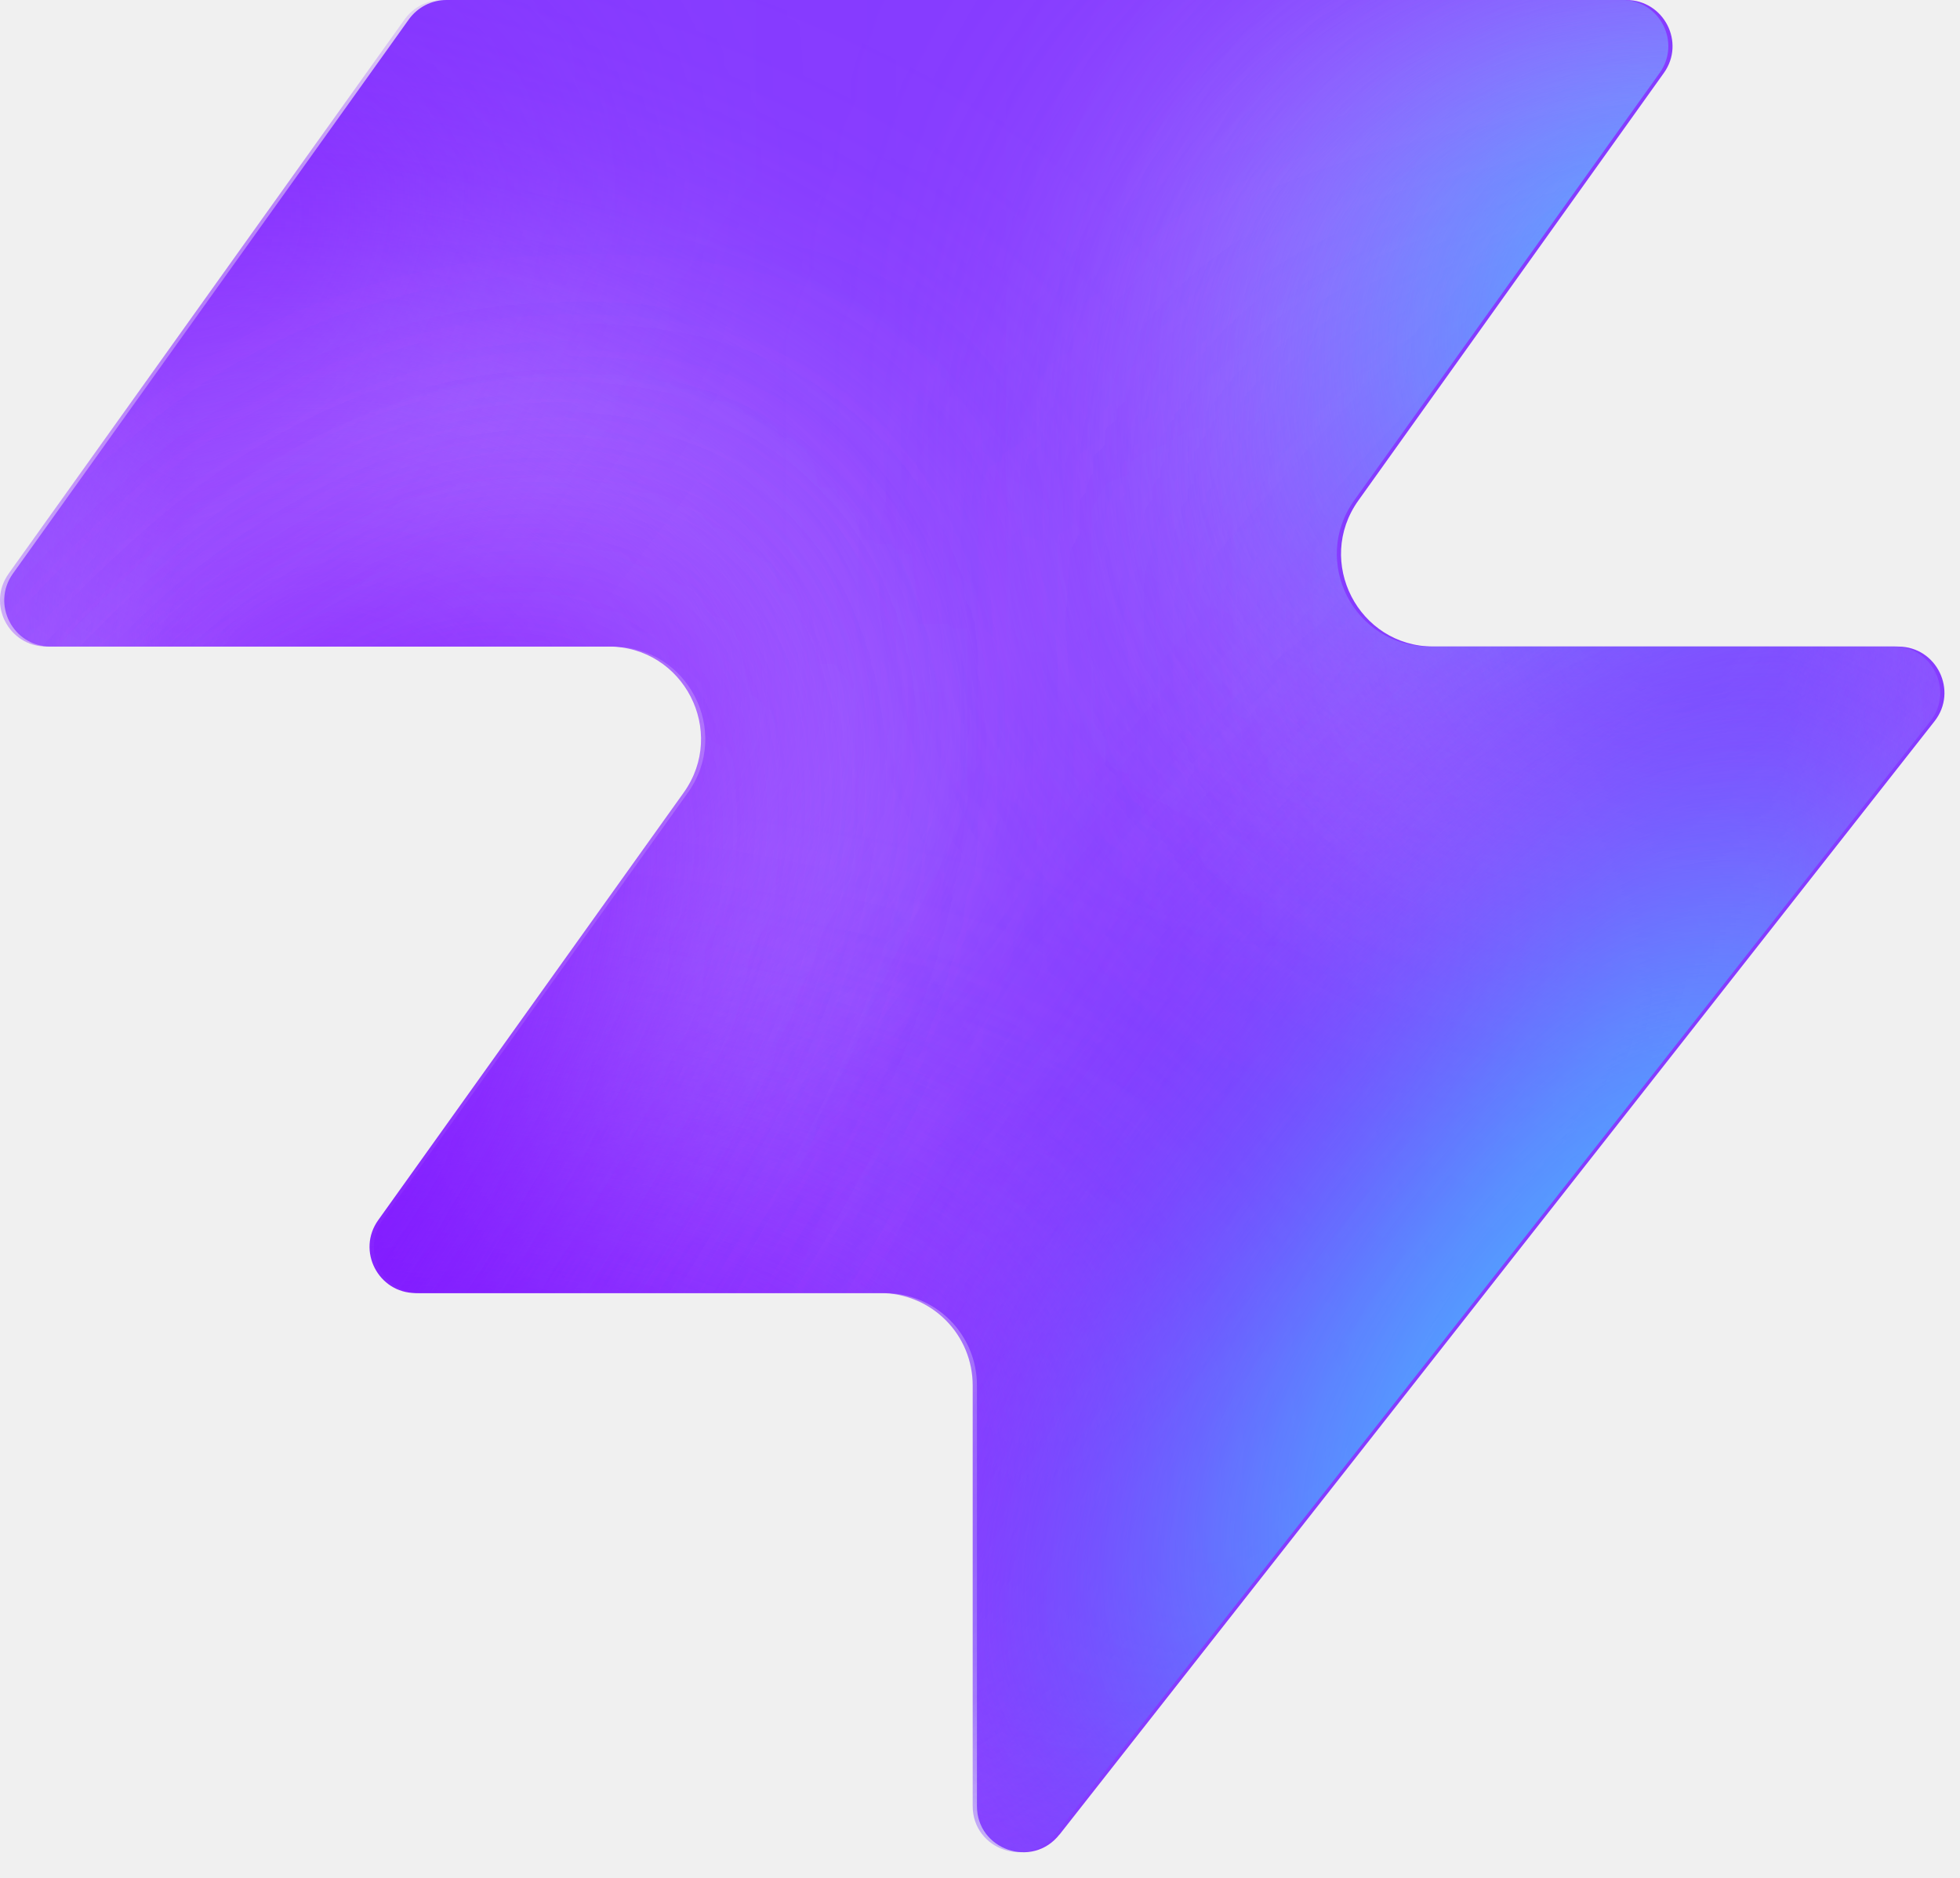
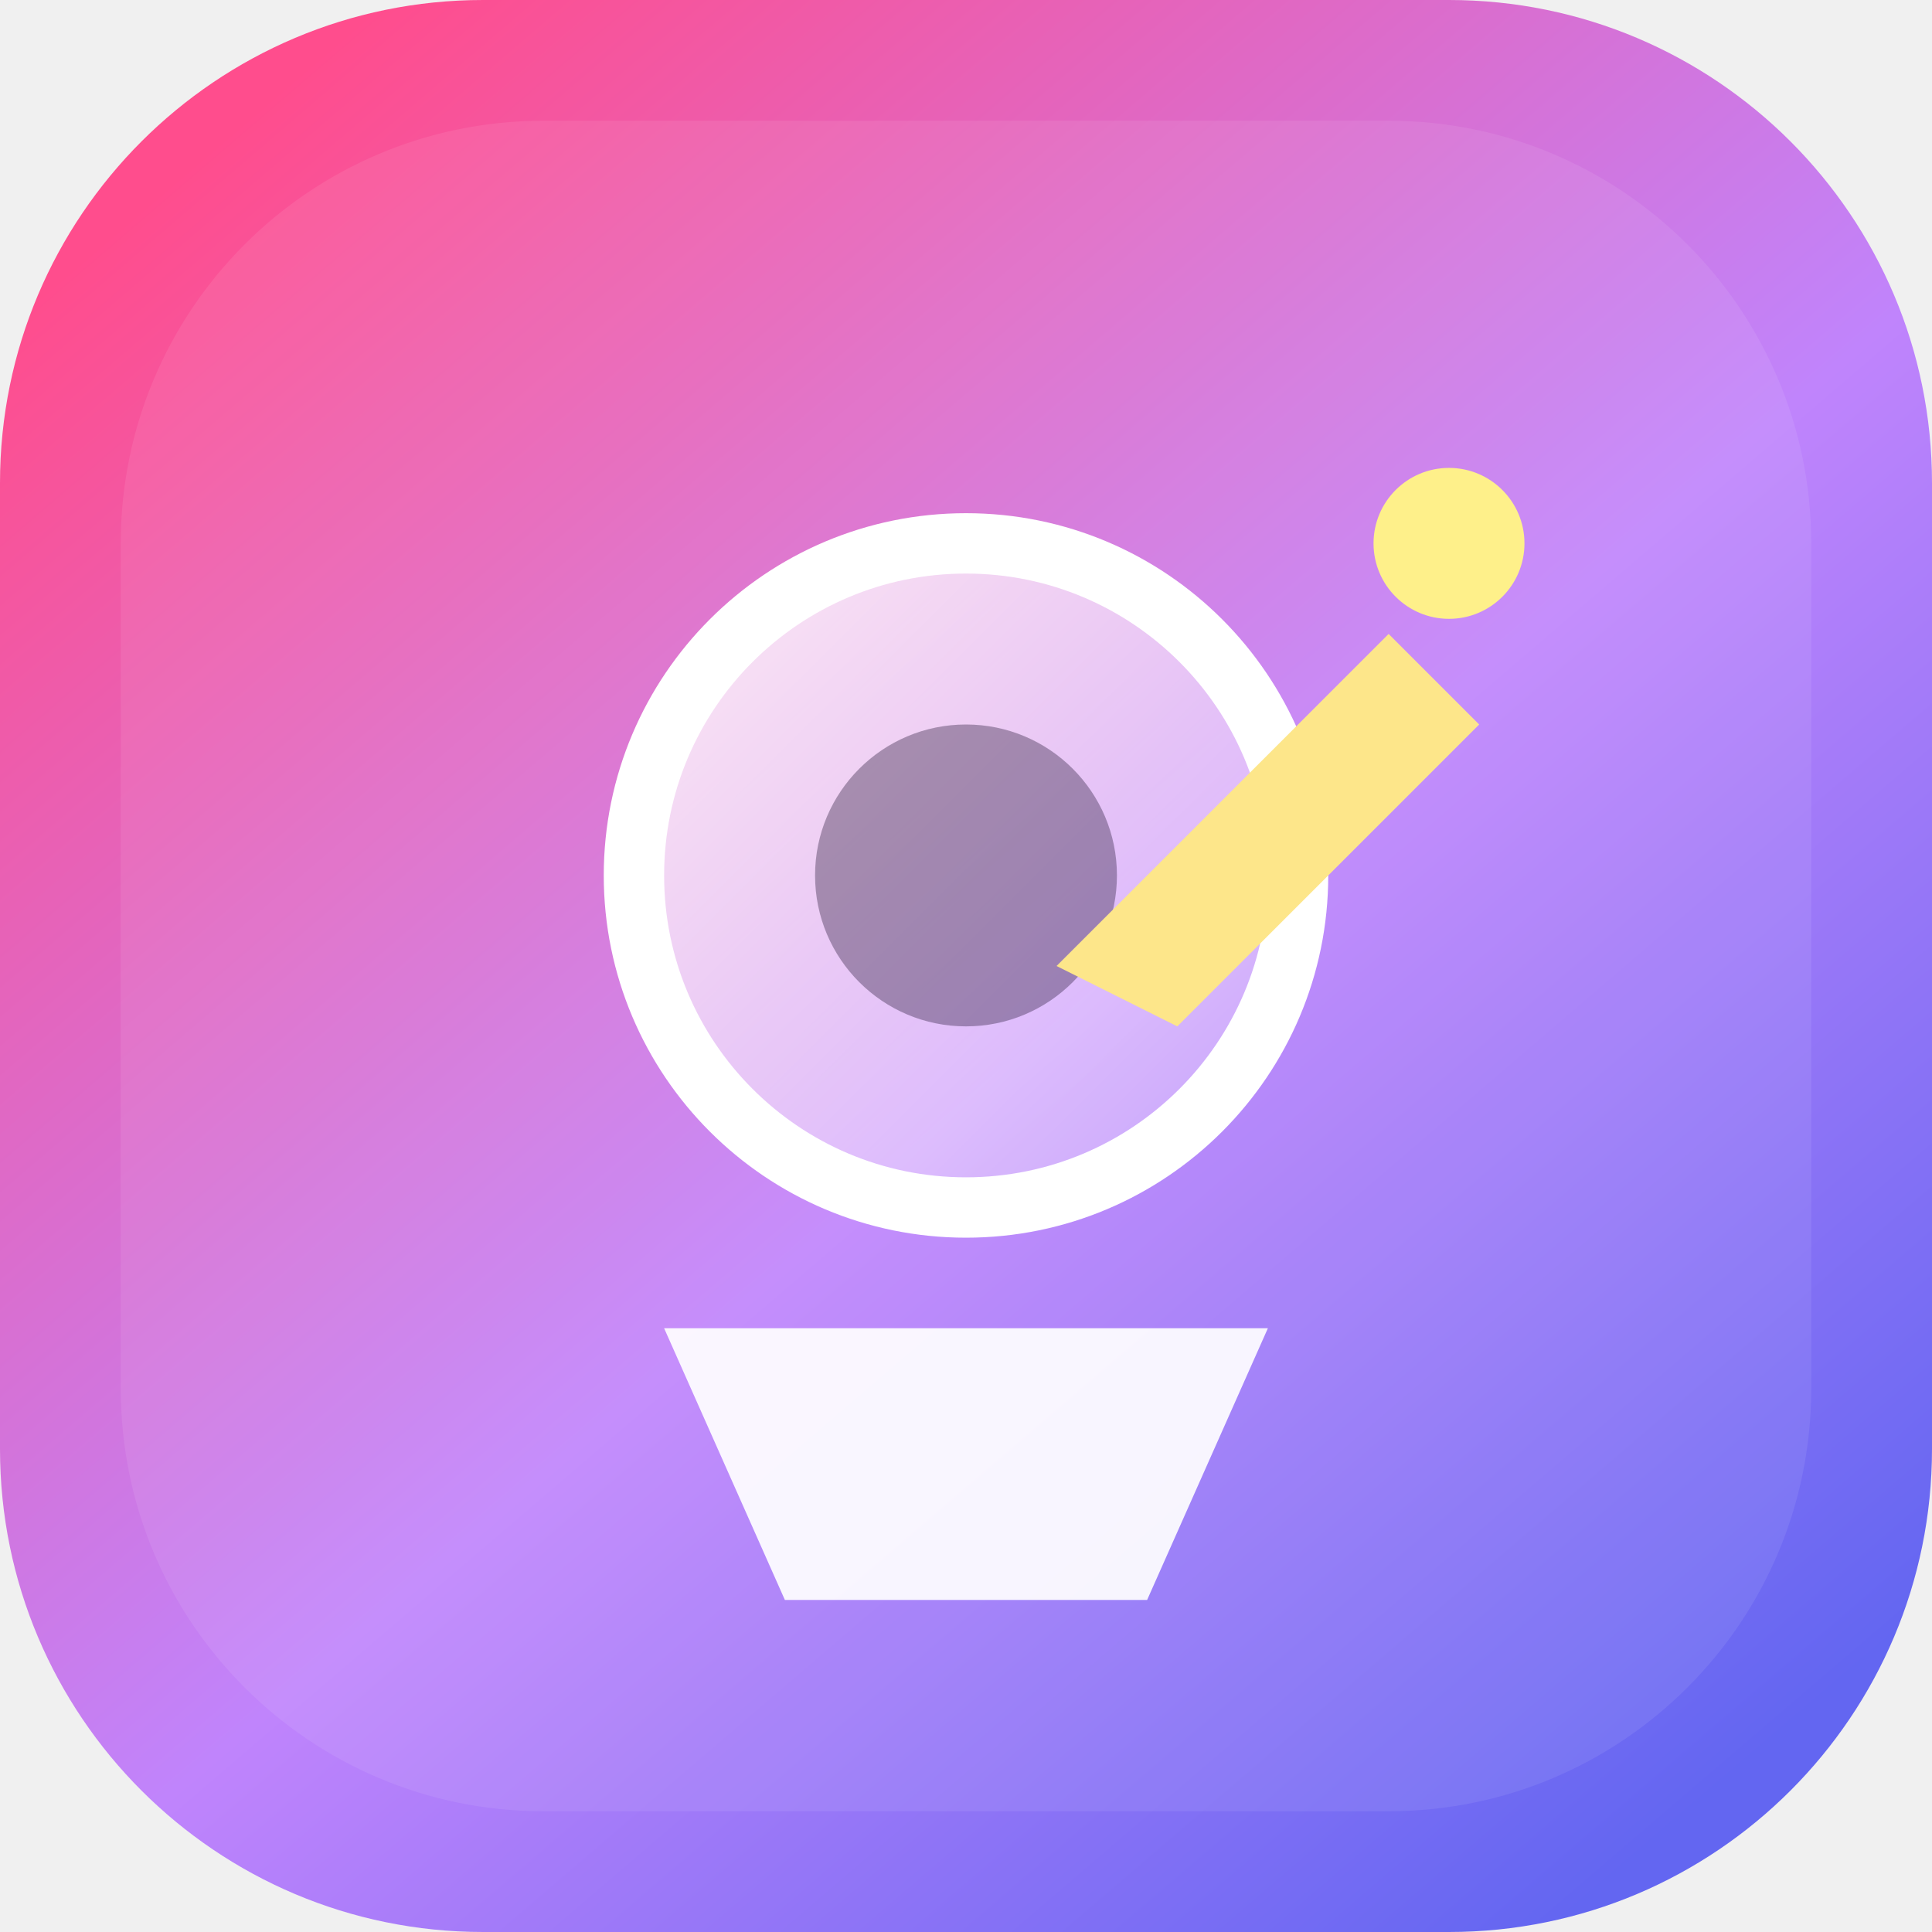
- <svg xmlns="http://www.w3.org/2000/svg" width="48" height="46" fill="none" viewBox="0 0 48 46">
-   <path fill="#863bff" d="M25.946 44.938c-.664.845-2.021.375-2.021-.698V33.937a2.26 2.26 0 0 0-2.262-2.262H10.287c-.92 0-1.456-1.04-.92-1.788l7.48-10.471c1.07-1.497 0-3.578-1.842-3.578H1.237c-.92 0-1.456-1.04-.92-1.788L10.013.474c.214-.297.556-.474.92-.474h28.894c.92 0 1.456 1.04.92 1.788l-7.48 10.471c-1.07 1.498 0 3.579 1.842 3.579h11.377c.943 0 1.473 1.088.89 1.83L25.947 44.94z" style="fill:#863bff;fill:color(display-p3 .525 .23 1);fill-opacity:1" />
-   <mask id="a" width="48" height="46" x="0" y="0" maskUnits="userSpaceOnUse" style="mask-type:alpha">
-     <path fill="#000" d="M25.842 44.938c-.664.844-2.021.375-2.021-.698V33.937a2.26 2.26 0 0 0-2.262-2.262H10.183c-.92 0-1.456-1.04-.92-1.788l7.48-10.471c1.07-1.498 0-3.579-1.842-3.579H1.133c-.92 0-1.456-1.04-.92-1.787L9.91.473c.214-.297.556-.474.92-.474h28.894c.92 0 1.456 1.04.92 1.788l-7.48 10.471c-1.07 1.498 0 3.578 1.842 3.578h11.377c.943 0 1.473 1.088.89 1.832L25.843 44.94z" style="fill:#000;fill-opacity:1" />
-   </mask>
-   <g mask="url(#a)">
-     <g filter="url(#b)">
-       <ellipse cx="5.508" cy="14.704" fill="#ede6ff" rx="5.508" ry="14.704" style="fill:#ede6ff;fill:color(display-p3 .927 .903 1);fill-opacity:1" transform="matrix(.00324 1 1 -.00324 -4.47 31.516)" />
-     </g>
-     <g filter="url(#c)">
-       <ellipse cx="10.399" cy="29.851" fill="#ede6ff" rx="10.399" ry="29.851" style="fill:#ede6ff;fill:color(display-p3 .927 .903 1);fill-opacity:1" transform="matrix(.00324 1 1 -.00324 -39.328 7.883)" />
-     </g>
-     <g filter="url(#d)">
-       <ellipse cx="5.508" cy="30.487" fill="#7e14ff" rx="5.508" ry="30.487" style="fill:#7e14ff;fill:color(display-p3 .492 .077 1);fill-opacity:1" transform="rotate(89.814 -25.913 -14.639)scale(1 -1)" />
-     </g>
-     <g filter="url(#e)">
-       <ellipse cx="5.508" cy="30.599" fill="#7e14ff" rx="5.508" ry="30.599" style="fill:#7e14ff;fill:color(display-p3 .492 .077 1);fill-opacity:1" transform="rotate(89.814 -32.644 -3.334)scale(1 -1)" />
-     </g>
-     <g filter="url(#f)">
-       <ellipse cx="5.508" cy="30.599" fill="#7e14ff" rx="5.508" ry="30.599" style="fill:#7e14ff;fill:color(display-p3 .492 .077 1);fill-opacity:1" transform="matrix(.00324 1 1 -.00324 -34.34 30.47)" />
-     </g>
-     <g filter="url(#g)">
-       <ellipse cx="14.072" cy="22.078" fill="#ede6ff" rx="14.072" ry="22.078" style="fill:#ede6ff;fill:color(display-p3 .927 .903 1);fill-opacity:1" transform="rotate(93.35 24.506 48.493)scale(-1 1)" />
-     </g>
-     <g filter="url(#h)">
-       <ellipse cx="3.47" cy="21.501" fill="#7e14ff" rx="3.47" ry="21.501" style="fill:#7e14ff;fill:color(display-p3 .492 .077 1);fill-opacity:1" transform="rotate(89.009 28.708 47.59)scale(-1 1)" />
-     </g>
-     <g filter="url(#i)">
-       <ellipse cx="3.47" cy="21.501" fill="#7e14ff" rx="3.47" ry="21.501" style="fill:#7e14ff;fill:color(display-p3 .492 .077 1);fill-opacity:1" transform="rotate(89.009 28.708 47.59)scale(-1 1)" />
-     </g>
-     <g filter="url(#j)">
-       <ellipse cx=".387" cy="8.972" fill="#7e14ff" rx="4.407" ry="29.108" style="fill:#7e14ff;fill:color(display-p3 .492 .077 1);fill-opacity:1" transform="rotate(39.51 .387 8.972)" />
-     </g>
-     <g filter="url(#k)">
-       <ellipse cx="47.523" cy="-6.092" fill="#7e14ff" rx="4.407" ry="29.108" style="fill:#7e14ff;fill:color(display-p3 .492 .077 1);fill-opacity:1" transform="rotate(37.892 47.523 -6.092)" />
-     </g>
-     <g filter="url(#l)">
-       <ellipse cx="41.412" cy="6.333" fill="#47bfff" rx="5.971" ry="9.665" style="fill:#47bfff;fill:color(display-p3 .28 .748 1);fill-opacity:1" transform="rotate(37.892 41.412 6.333)" />
-     </g>
-     <g filter="url(#m)">
-       <ellipse cx="-1.879" cy="38.332" fill="#7e14ff" rx="4.407" ry="29.108" style="fill:#7e14ff;fill:color(display-p3 .492 .077 1);fill-opacity:1" transform="rotate(37.892 -1.88 38.332)" />
-     </g>
-     <g filter="url(#n)">
-       <ellipse cx="-1.879" cy="38.332" fill="#7e14ff" rx="4.407" ry="29.108" style="fill:#7e14ff;fill:color(display-p3 .492 .077 1);fill-opacity:1" transform="rotate(37.892 -1.88 38.332)" />
-     </g>
-     <g filter="url(#o)">
-       <ellipse cx="35.651" cy="29.907" fill="#7e14ff" rx="4.407" ry="29.108" style="fill:#7e14ff;fill:color(display-p3 .492 .077 1);fill-opacity:1" transform="rotate(37.892 35.651 29.907)" />
-     </g>
-     <g filter="url(#p)">
-       <ellipse cx="38.418" cy="32.4" fill="#47bfff" rx="5.971" ry="15.297" style="fill:#47bfff;fill:color(display-p3 .28 .748 1);fill-opacity:1" transform="rotate(37.892 38.418 32.4)" />
-     </g>
-   </g>
+ <svg xmlns="http://www.w3.org/2000/svg" viewBox="0 0 128 128" fill="none">
  <defs>
-     <filter id="b" width="60.045" height="41.654" x="-19.77" y="16.149" color-interpolation-filters="sRGB" filterUnits="userSpaceOnUse">
-       <feFlood flood-opacity="0" result="BackgroundImageFix" />
-       <feBlend in="SourceGraphic" in2="BackgroundImageFix" result="shape" />
-       <feGaussianBlur result="effect1_foregroundBlur_2002_17158" stdDeviation="7.659" />
-     </filter>
-     <filter id="c" width="90.34" height="51.437" x="-54.613" y="-7.533" color-interpolation-filters="sRGB" filterUnits="userSpaceOnUse">
-       <feFlood flood-opacity="0" result="BackgroundImageFix" />
-       <feBlend in="SourceGraphic" in2="BackgroundImageFix" result="shape" />
-       <feGaussianBlur result="effect1_foregroundBlur_2002_17158" stdDeviation="7.659" />
-     </filter>
-     <filter id="d" width="79.355" height="29.4" x="-49.64" y="2.03" color-interpolation-filters="sRGB" filterUnits="userSpaceOnUse">
-       <feFlood flood-opacity="0" result="BackgroundImageFix" />
-       <feBlend in="SourceGraphic" in2="BackgroundImageFix" result="shape" />
-       <feGaussianBlur result="effect1_foregroundBlur_2002_17158" stdDeviation="4.596" />
-     </filter>
-     <filter id="e" width="79.579" height="29.4" x="-45.045" y="20.029" color-interpolation-filters="sRGB" filterUnits="userSpaceOnUse">
-       <feFlood flood-opacity="0" result="BackgroundImageFix" />
-       <feBlend in="SourceGraphic" in2="BackgroundImageFix" result="shape" />
-       <feGaussianBlur result="effect1_foregroundBlur_2002_17158" stdDeviation="4.596" />
-     </filter>
-     <filter id="f" width="79.579" height="29.4" x="-43.513" y="21.178" color-interpolation-filters="sRGB" filterUnits="userSpaceOnUse">
-       <feFlood flood-opacity="0" result="BackgroundImageFix" />
-       <feBlend in="SourceGraphic" in2="BackgroundImageFix" result="shape" />
-       <feGaussianBlur result="effect1_foregroundBlur_2002_17158" stdDeviation="4.596" />
-     </filter>
-     <filter id="g" width="74.749" height="58.852" x="15.756" y="-17.901" color-interpolation-filters="sRGB" filterUnits="userSpaceOnUse">
-       <feFlood flood-opacity="0" result="BackgroundImageFix" />
-       <feBlend in="SourceGraphic" in2="BackgroundImageFix" result="shape" />
-       <feGaussianBlur result="effect1_foregroundBlur_2002_17158" stdDeviation="7.659" />
-     </filter>
-     <filter id="h" width="61.377" height="25.362" x="23.548" y="2.284" color-interpolation-filters="sRGB" filterUnits="userSpaceOnUse">
-       <feFlood flood-opacity="0" result="BackgroundImageFix" />
-       <feBlend in="SourceGraphic" in2="BackgroundImageFix" result="shape" />
-       <feGaussianBlur result="effect1_foregroundBlur_2002_17158" stdDeviation="4.596" />
-     </filter>
-     <filter id="i" width="61.377" height="25.362" x="23.548" y="2.284" color-interpolation-filters="sRGB" filterUnits="userSpaceOnUse">
-       <feFlood flood-opacity="0" result="BackgroundImageFix" />
-       <feBlend in="SourceGraphic" in2="BackgroundImageFix" result="shape" />
-       <feGaussianBlur result="effect1_foregroundBlur_2002_17158" stdDeviation="4.596" />
-     </filter>
-     <filter id="j" width="56.045" height="63.649" x="-27.636" y="-22.853" color-interpolation-filters="sRGB" filterUnits="userSpaceOnUse">
-       <feFlood flood-opacity="0" result="BackgroundImageFix" />
-       <feBlend in="SourceGraphic" in2="BackgroundImageFix" result="shape" />
-       <feGaussianBlur result="effect1_foregroundBlur_2002_17158" stdDeviation="4.596" />
-     </filter>
-     <filter id="k" width="54.814" height="64.646" x="20.116" y="-38.415" color-interpolation-filters="sRGB" filterUnits="userSpaceOnUse">
-       <feFlood flood-opacity="0" result="BackgroundImageFix" />
-       <feBlend in="SourceGraphic" in2="BackgroundImageFix" result="shape" />
-       <feGaussianBlur result="effect1_foregroundBlur_2002_17158" stdDeviation="4.596" />
-     </filter>
-     <filter id="l" width="33.541" height="35.313" x="24.641" y="-11.323" color-interpolation-filters="sRGB" filterUnits="userSpaceOnUse">
-       <feFlood flood-opacity="0" result="BackgroundImageFix" />
-       <feBlend in="SourceGraphic" in2="BackgroundImageFix" result="shape" />
-       <feGaussianBlur result="effect1_foregroundBlur_2002_17158" stdDeviation="4.596" />
-     </filter>
-     <filter id="m" width="54.814" height="64.646" x="-29.286" y="6.009" color-interpolation-filters="sRGB" filterUnits="userSpaceOnUse">
-       <feFlood flood-opacity="0" result="BackgroundImageFix" />
-       <feBlend in="SourceGraphic" in2="BackgroundImageFix" result="shape" />
-       <feGaussianBlur result="effect1_foregroundBlur_2002_17158" stdDeviation="4.596" />
-     </filter>
-     <filter id="n" width="54.814" height="64.646" x="-29.286" y="6.009" color-interpolation-filters="sRGB" filterUnits="userSpaceOnUse">
-       <feFlood flood-opacity="0" result="BackgroundImageFix" />
-       <feBlend in="SourceGraphic" in2="BackgroundImageFix" result="shape" />
-       <feGaussianBlur result="effect1_foregroundBlur_2002_17158" stdDeviation="4.596" />
-     </filter>
-     <filter id="o" width="54.814" height="64.646" x="8.244" y="-2.416" color-interpolation-filters="sRGB" filterUnits="userSpaceOnUse">
-       <feFlood flood-opacity="0" result="BackgroundImageFix" />
-       <feBlend in="SourceGraphic" in2="BackgroundImageFix" result="shape" />
-       <feGaussianBlur result="effect1_foregroundBlur_2002_17158" stdDeviation="4.596" />
-     </filter>
-     <filter id="p" width="39.409" height="43.623" x="18.713" y="10.588" color-interpolation-filters="sRGB" filterUnits="userSpaceOnUse">
-       <feFlood flood-opacity="0" result="BackgroundImageFix" />
-       <feBlend in="SourceGraphic" in2="BackgroundImageFix" result="shape" />
-       <feGaussianBlur result="effect1_foregroundBlur_2002_17158" stdDeviation="4.596" />
-     </filter>
+     <linearGradient id="bg" x1="16" y1="8" x2="112" y2="120" gradientUnits="userSpaceOnUse">
+       <stop stop-color="#ff4d8d" />
+       <stop offset="0.55" stop-color="#c084fc" />
+       <stop offset="1" stop-color="#6366f1" />
+     </linearGradient>
+     <linearGradient id="shine" x1="40" y1="28" x2="88" y2="76" gradientUnits="userSpaceOnUse">
+       <stop stop-color="#fff" stop-opacity="0.95" />
+       <stop offset="1" stop-color="#fff" stop-opacity="0.2" />
+     </linearGradient>
  </defs>
+   <rect width="128" height="128" rx="32" fill="url(#bg)" />
+   <rect x="8" y="8" width="112" height="112" rx="28" fill="white" fill-opacity="0.08" />
+   <circle cx="64" cy="58" r="22" fill="url(#shine)" stroke="white" stroke-width="4" />
+   <circle cx="64" cy="58" r="10" fill="#1e1030" fill-opacity="0.35" />
+   <path d="M44 88h40l-8 18H52l-8-18z" fill="white" fill-opacity="0.92" />
+   <path d="M92 42l6 6-20 20-8-4 22-22z" fill="#fde68a" />
+   <circle cx="96" cy="36" r="5" fill="#fef08a" />
</svg>
